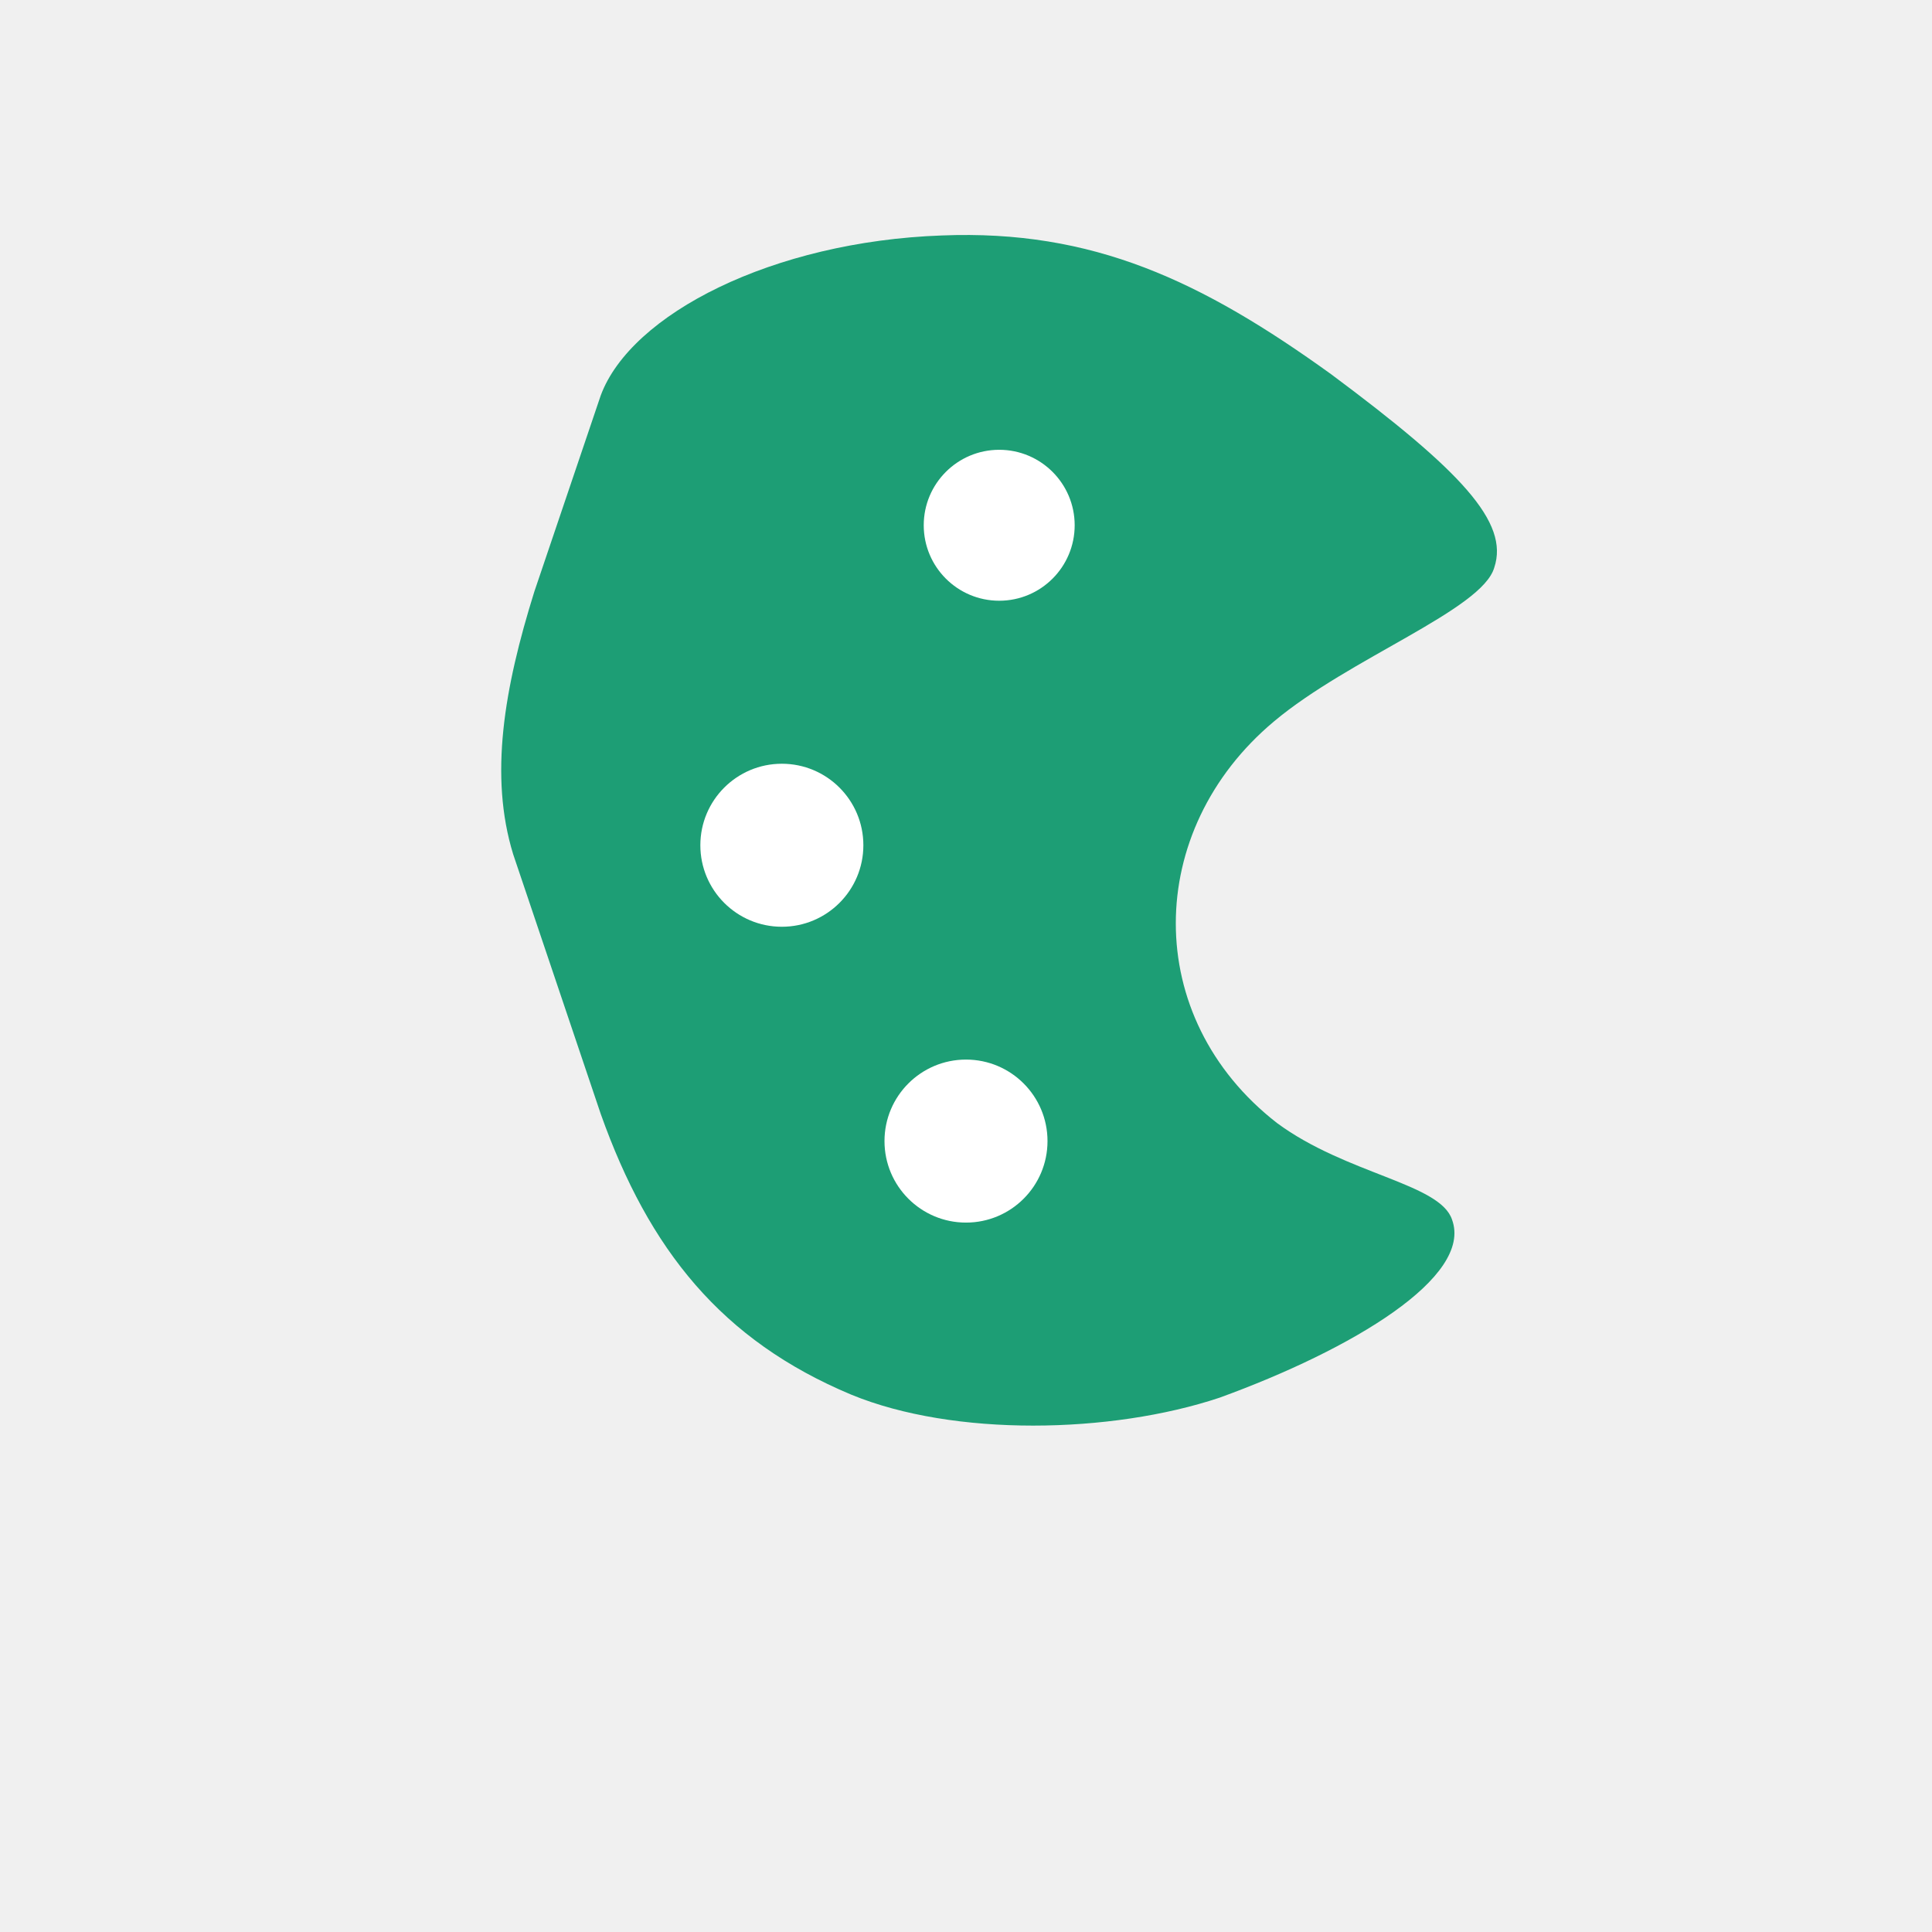
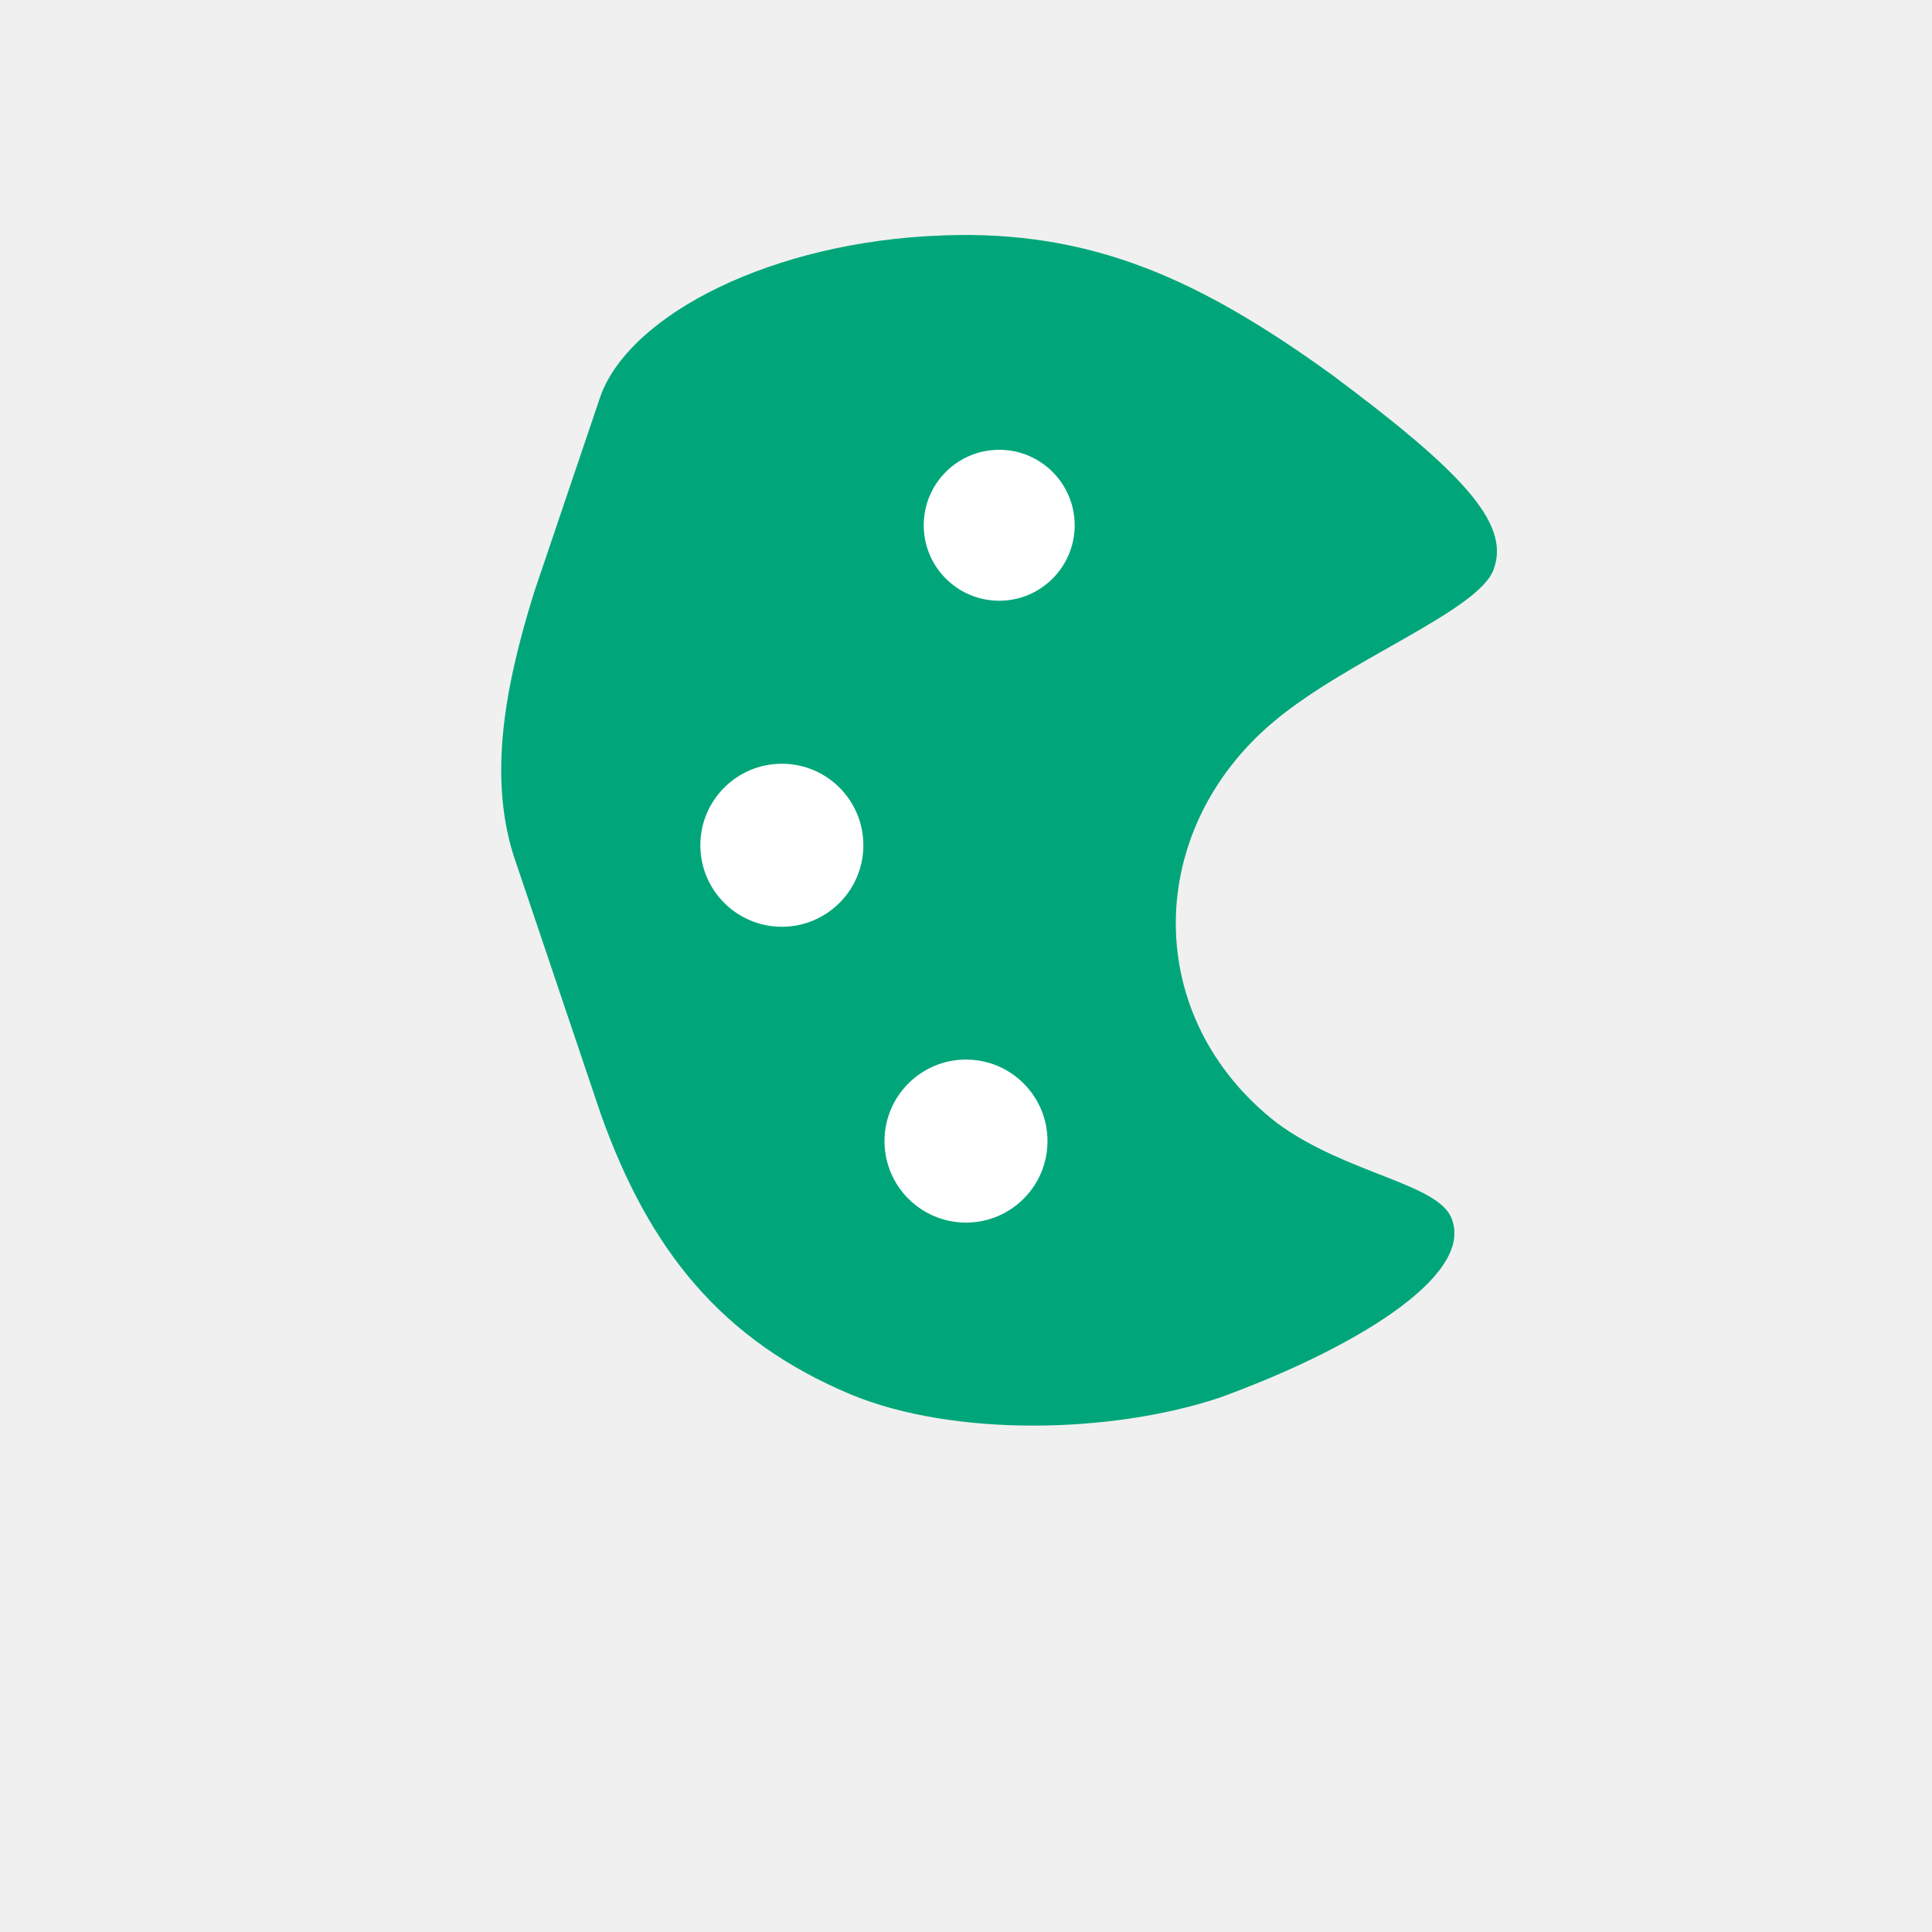
- <svg xmlns="http://www.w3.org/2000/svg" viewBox="0 0 64 64" role="img" aria-label="Bite">
-   <rect width="64" height="64" rx="0" fill="transparent" />
-   <path fill="#1D9E75" d="M31.2 7.8c5-.2 8.6 1.5 12.9 4.6 4.3 3.2 5.9 4.9 5.4 6.4-.4 1.4-4.8 3-7.3 5.1-4.3 3.6-4.4 9.8.1 13.3 2.3 1.7 5.4 2 5.8 3.2.7 1.9-3.3 4.3-7.7 5.9-3.6 1.2-8.8 1.3-12.2-.1-4.3-1.8-6.7-4.8-8.3-9.3l-2.9-8.6c-.8-2.6-.3-5.5.7-8.7l2.2-6.5c1-2.7 5.7-5.1 11.3-5.3Z" />
+ <svg xmlns="http://www.w3.org/2000/svg" viewBox="0 0 64 64" role="img" aria-label="BITE favicon">
+   <rect width="64" height="64" fill="transparent" />
+   <path fill="#00A67A" d="M31.2 7.8c5-.2 8.6 1.5 12.9 4.6 4.3 3.2 5.9 4.9 5.4 6.4-.4 1.4-4.8 3-7.3 5.1-4.3 3.6-4.4 9.8.1 13.3 2.3 1.7 5.4 2 5.8 3.2.7 1.9-3.3 4.3-7.7 5.9-3.6 1.2-8.8 1.3-12.2-.1-4.3-1.8-6.7-4.8-8.3-9.3l-2.9-8.6c-.8-2.6-.3-5.5.7-8.7l2.2-6.5c1-2.7 5.7-5.1 11.3-5.3Z" />
  <circle cx="33.1" cy="17.4" r="2.5" fill="#fff" />
  <circle cx="25.9" cy="28" r="2.7" fill="#fff" />
  <circle cx="32" cy="37.8" r="2.7" fill="#fff" />
</svg>
